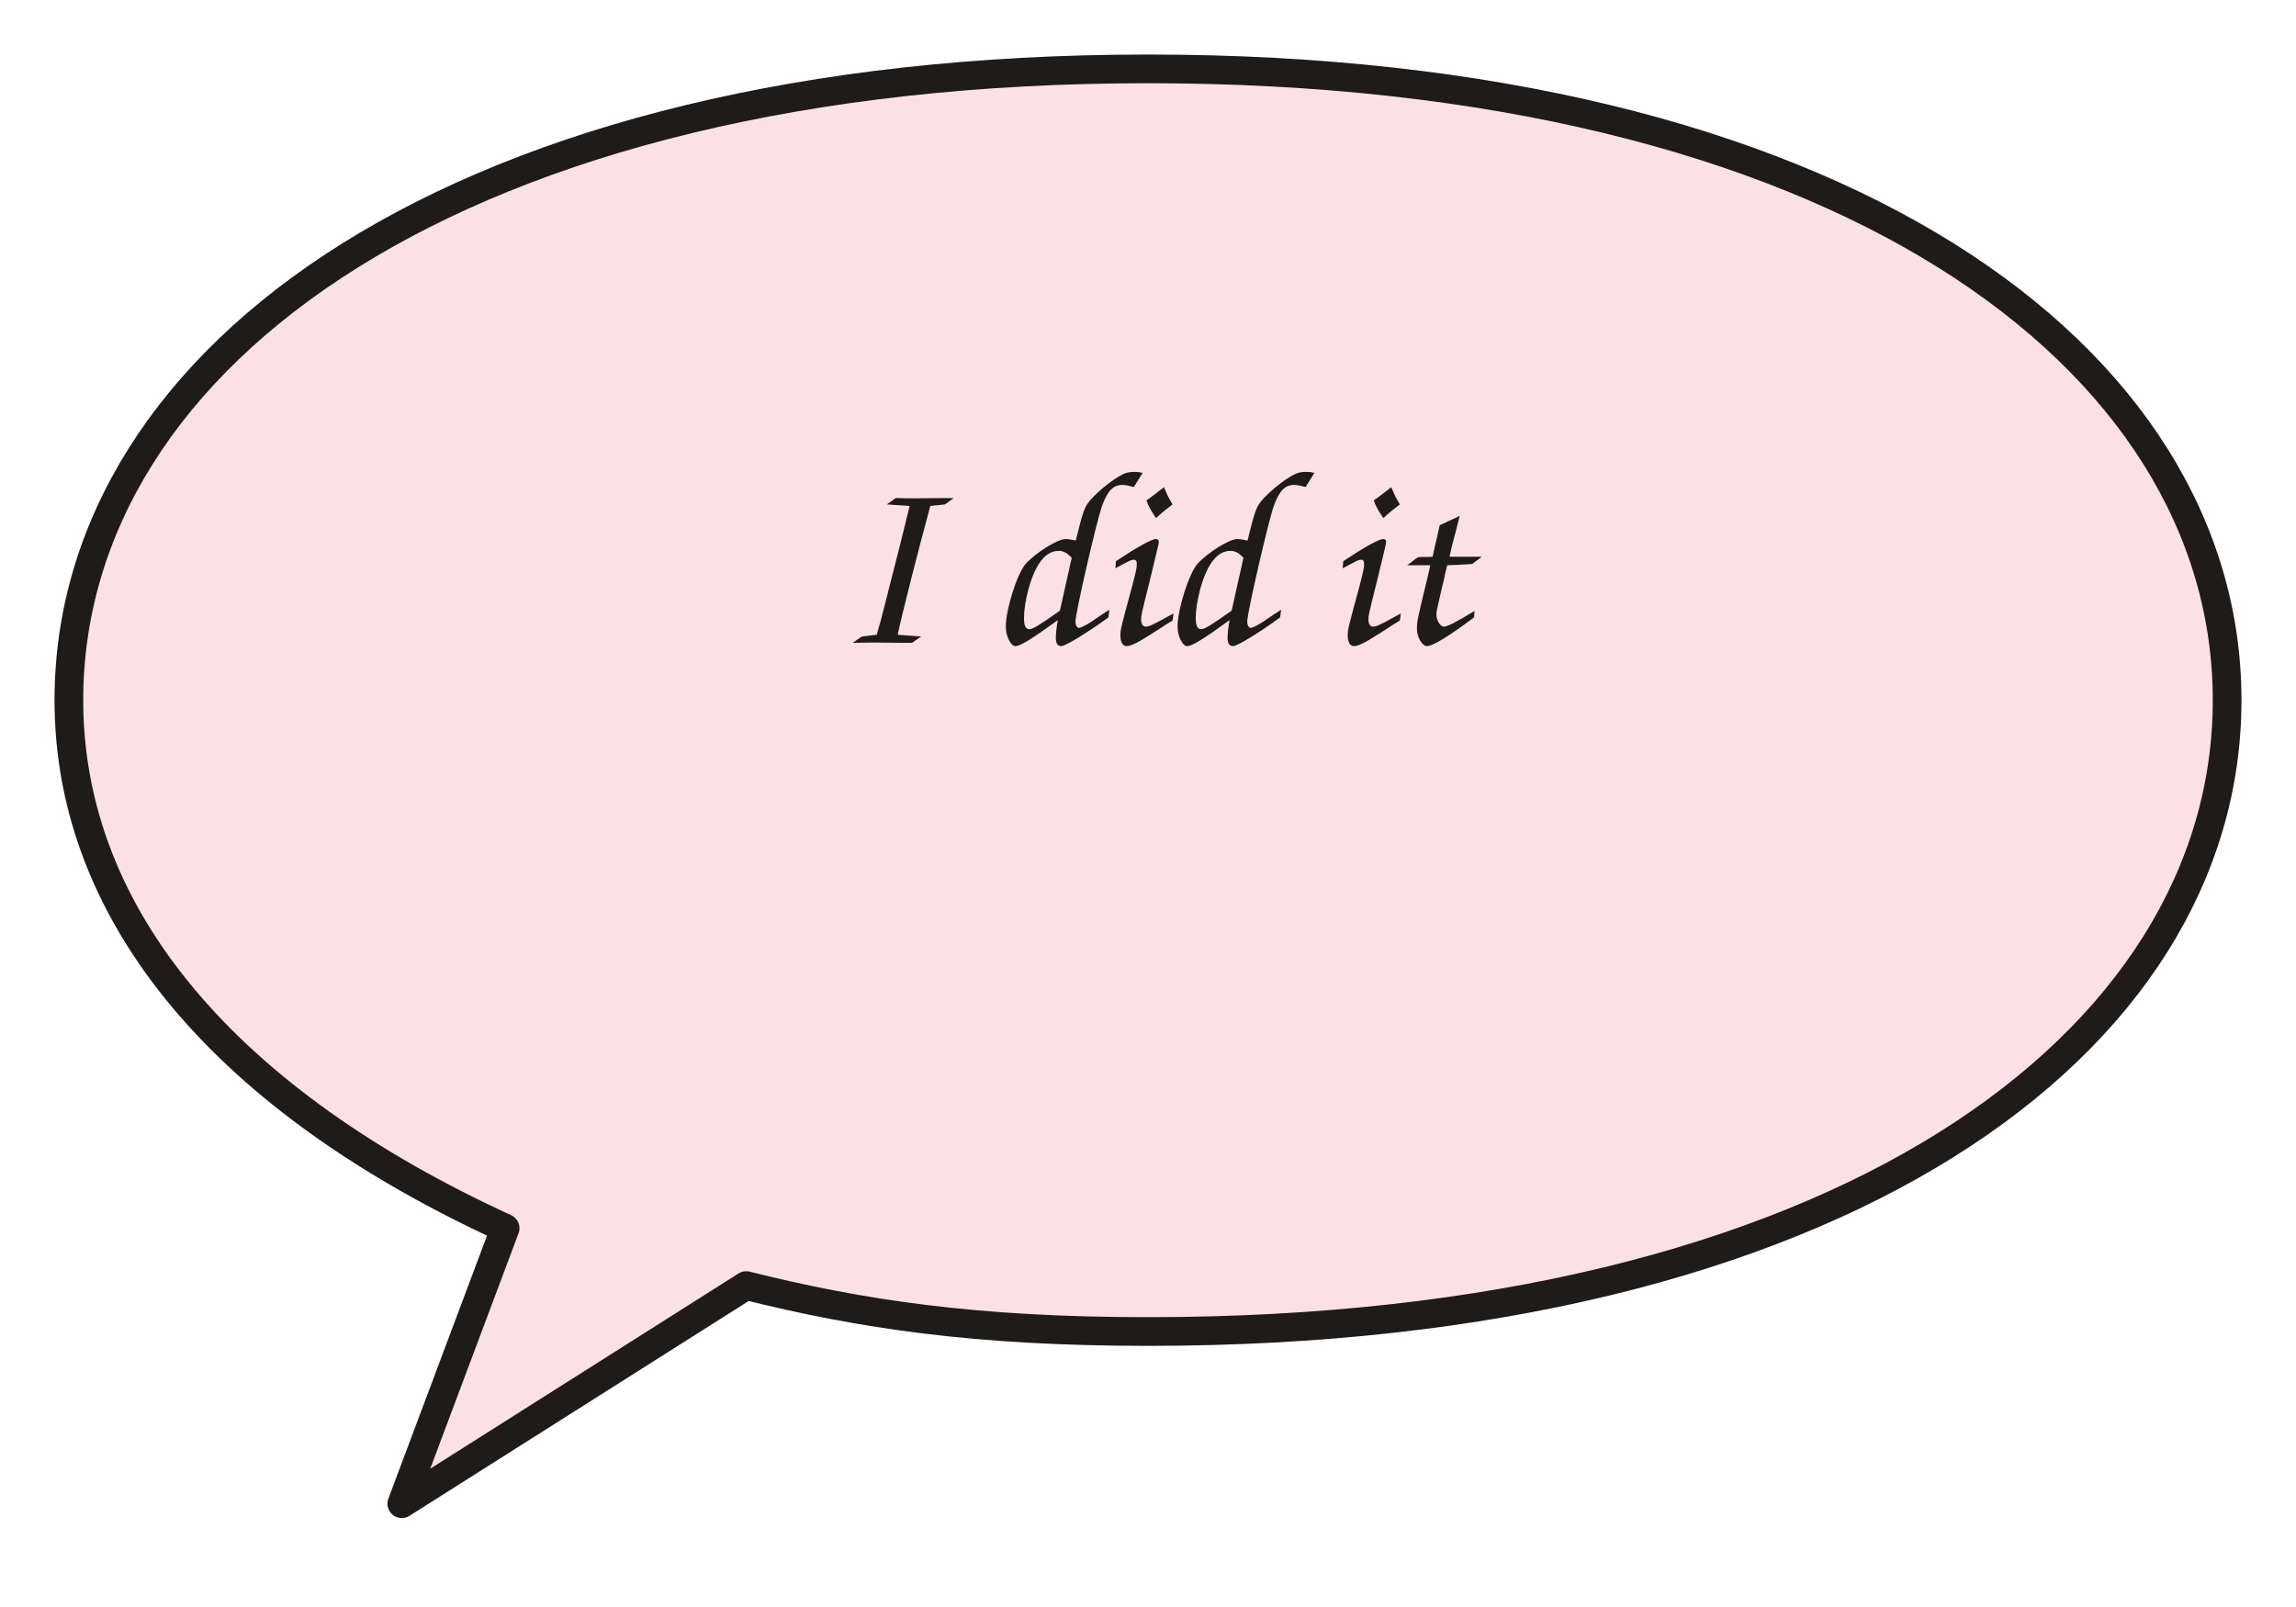
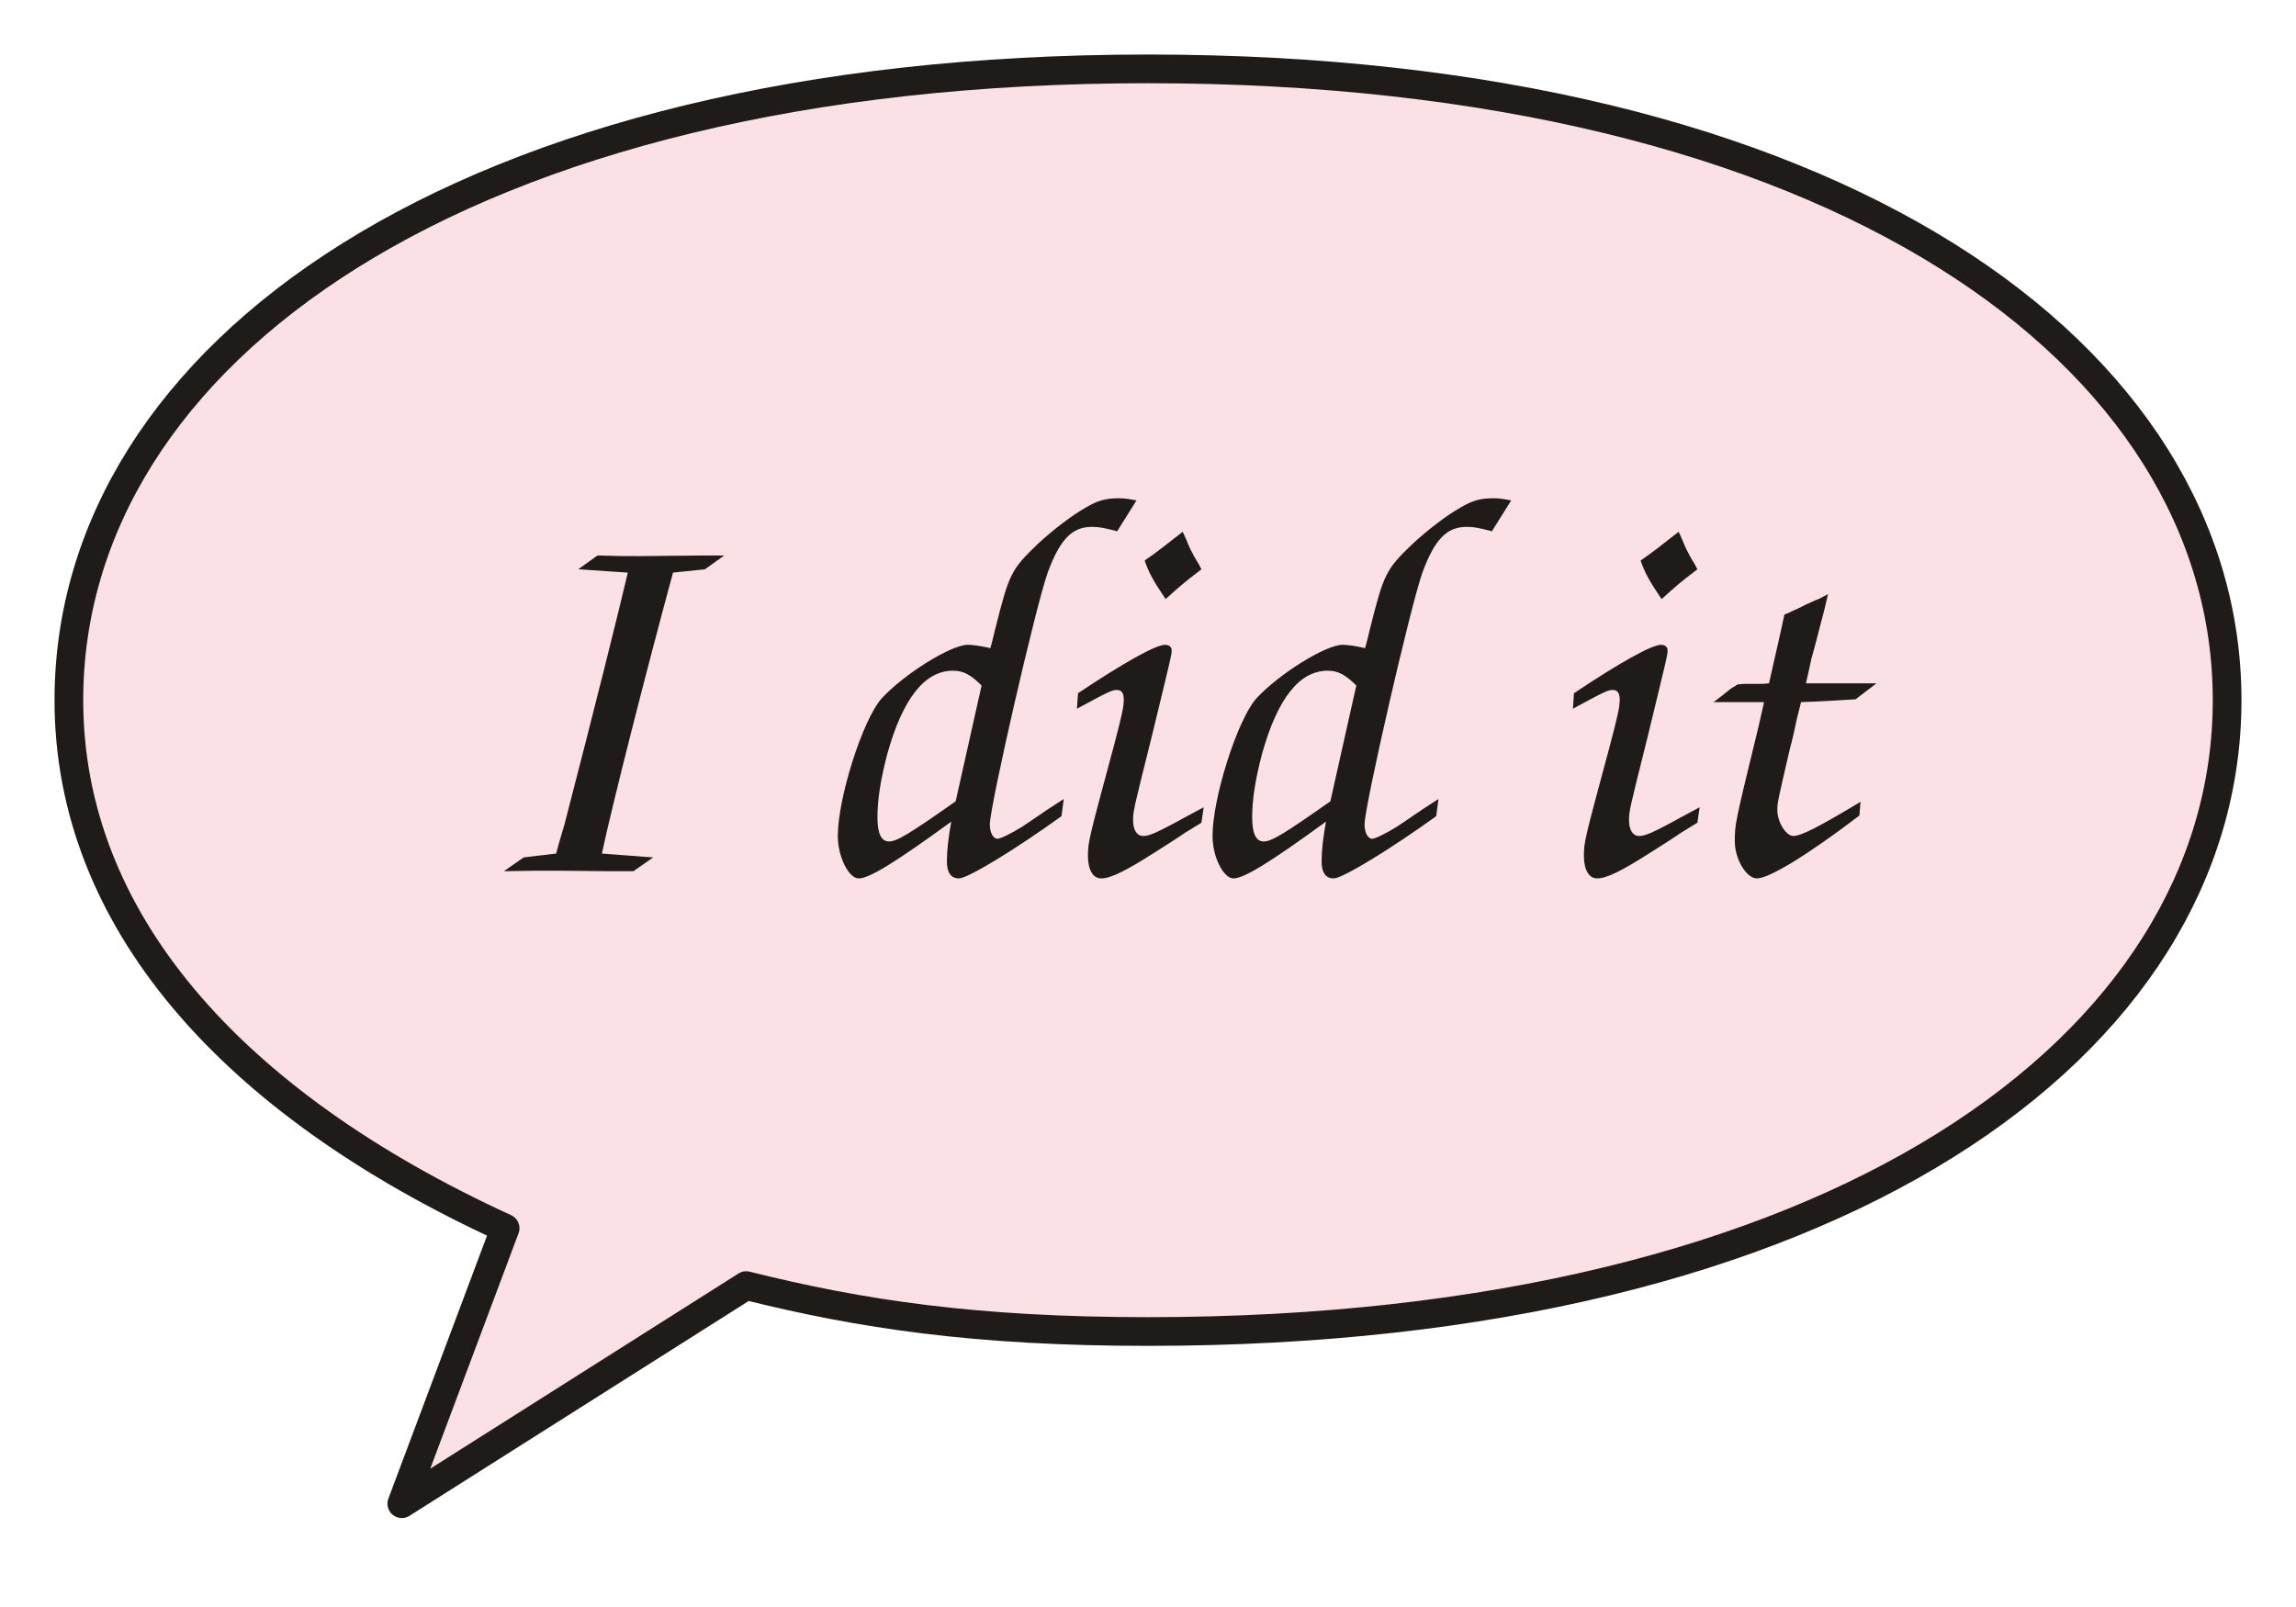
<svg xmlns="http://www.w3.org/2000/svg" viewBox="0 0 400 280" width="400" height="280">
  <path d="M200 12 C320 12 388 62 388 122 C388 182 320 232 200 232 C170 232 150 229 130 224 L70 262 L88 214 C40 192 12 160 12 122 C12 62 80 12 200 12Z" fill="#FBE1E6" stroke="#1F1B18" stroke-width="5" stroke-linejoin="round" />
-   <text x="200" y="112.0" text-anchor="middle" font-family="'Caveat Brush','Caveat',cursive" font-weight="400" font-style="normal" font-size="44" letter-spacing="0" fill="#1F1B18">I did it</text>
+   <text x="200" y="151.8" text-anchor="middle" font-family="'Caveat Brush','Caveat',cursive" font-weight="400" font-style="normal" font-size="96.0" letter-spacing="0" fill="#1F1B18">I did it</text>
</svg>
